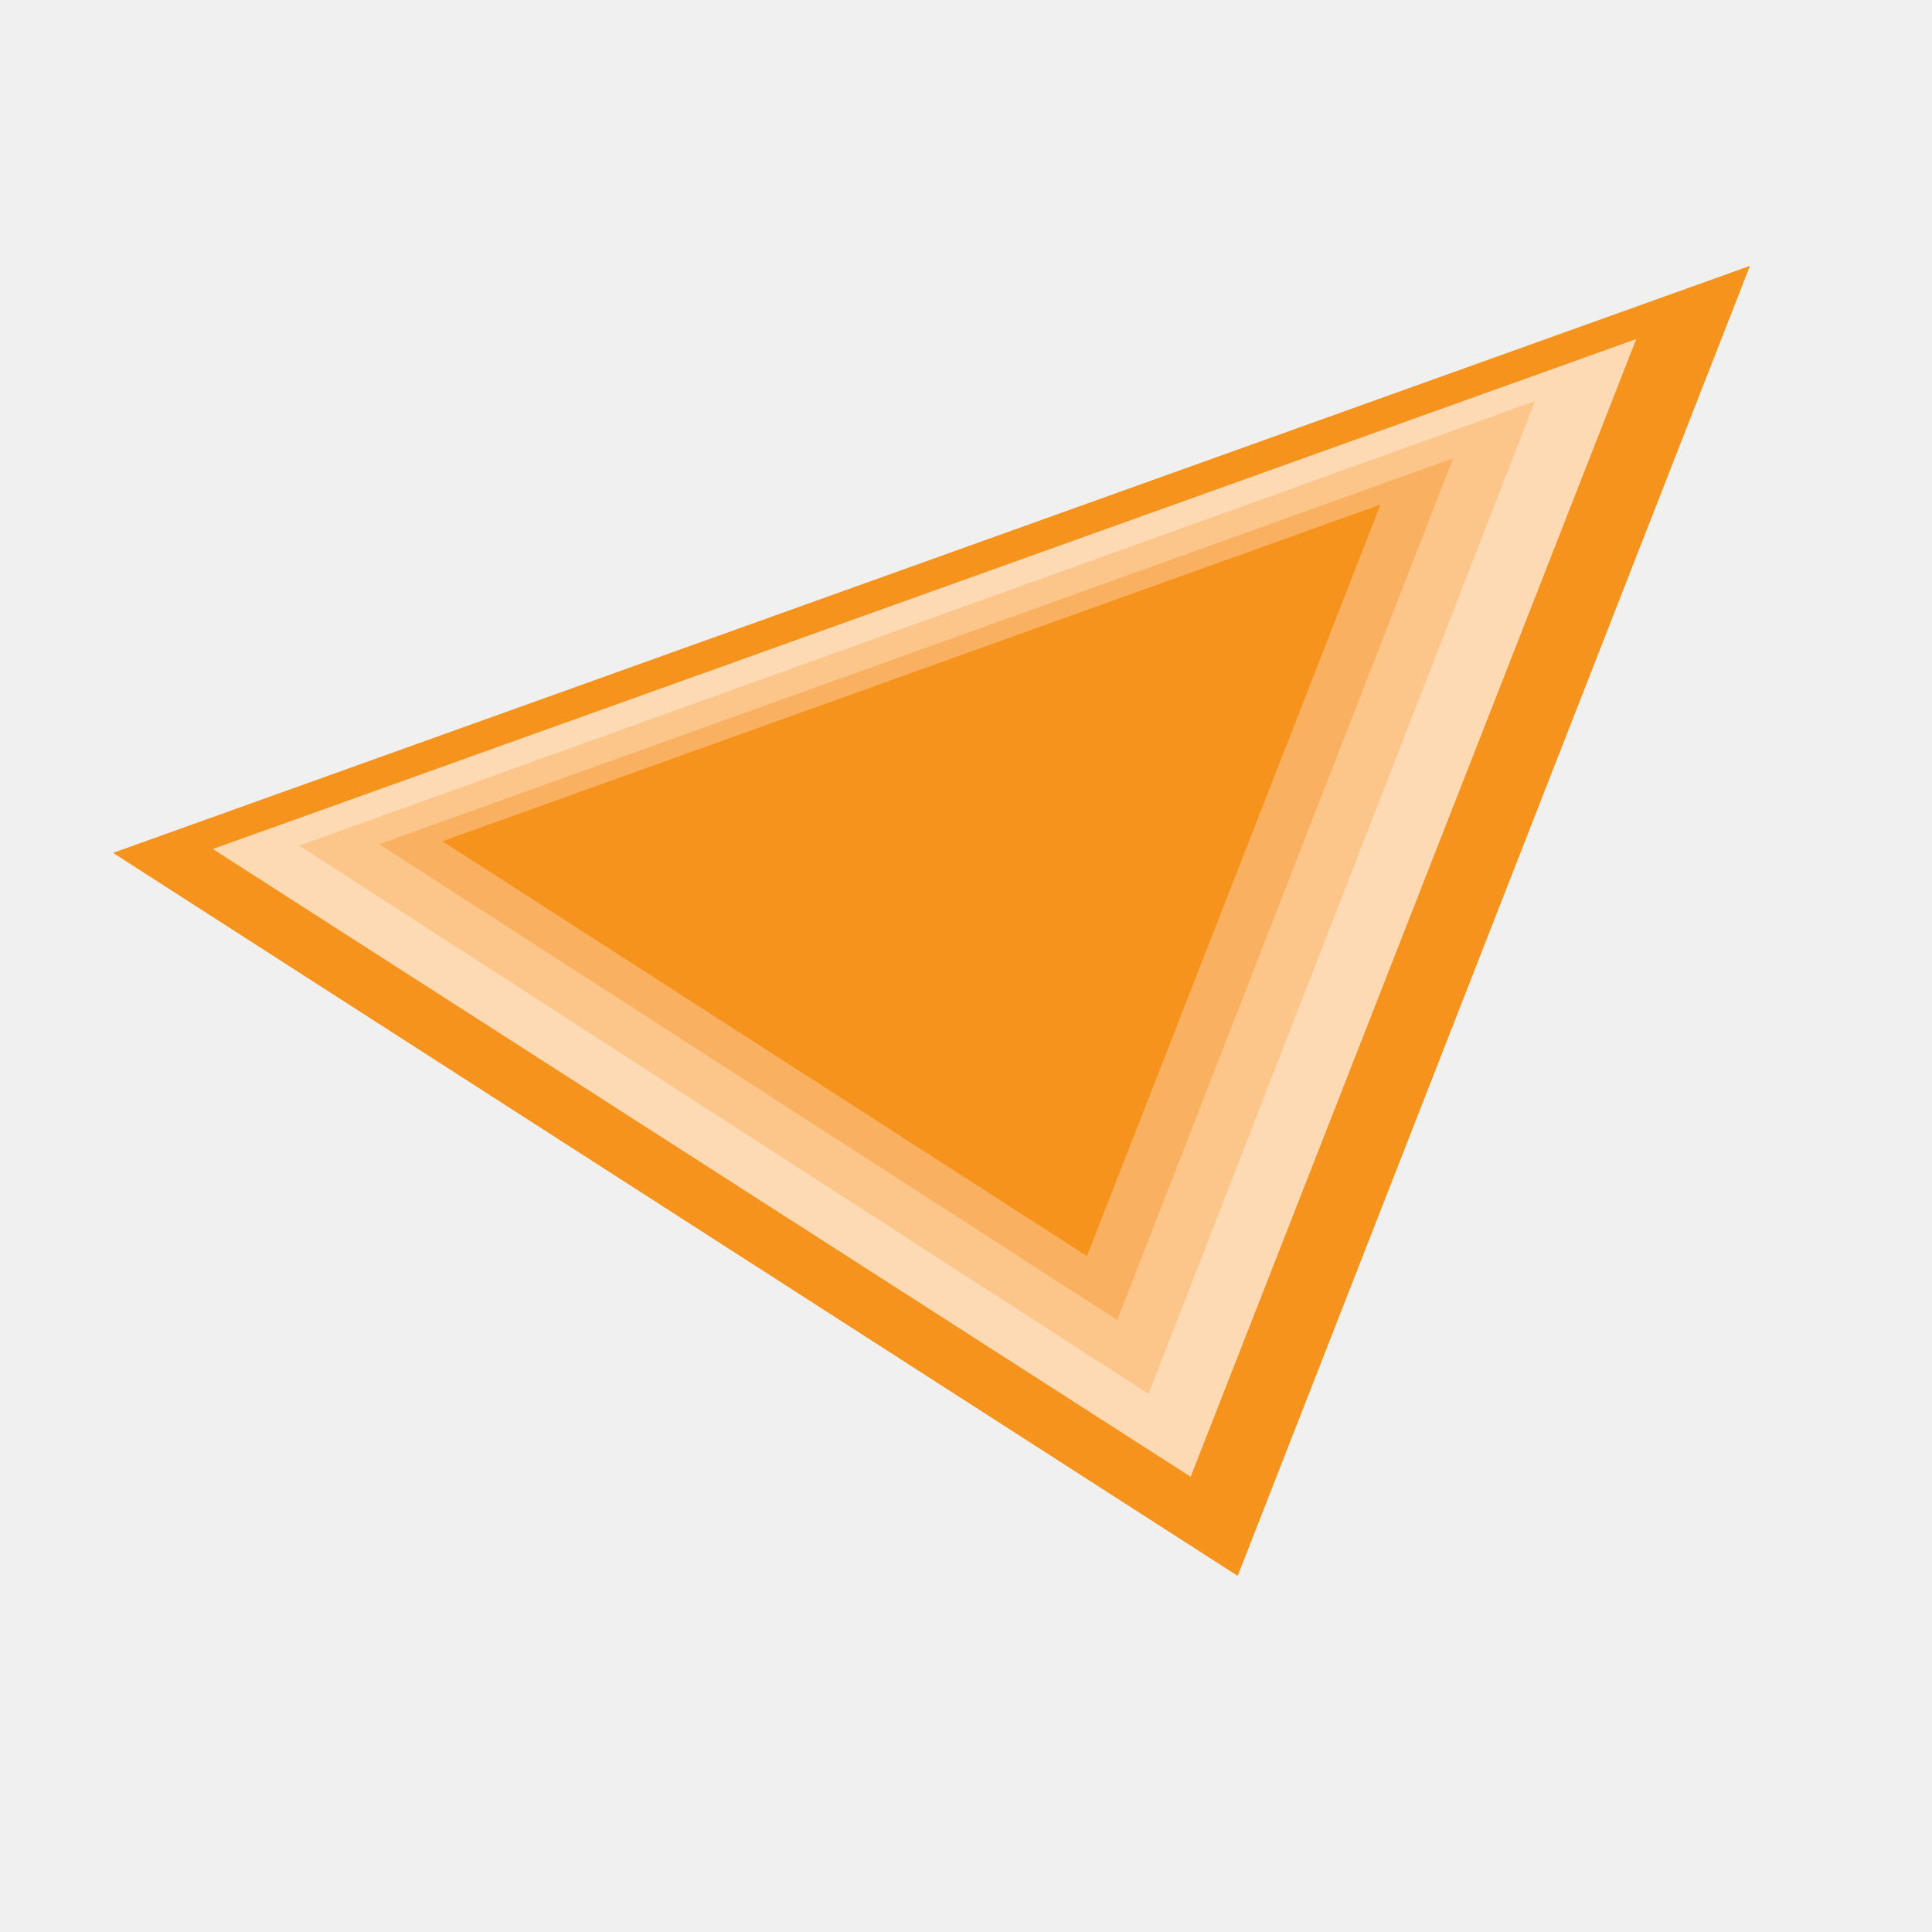
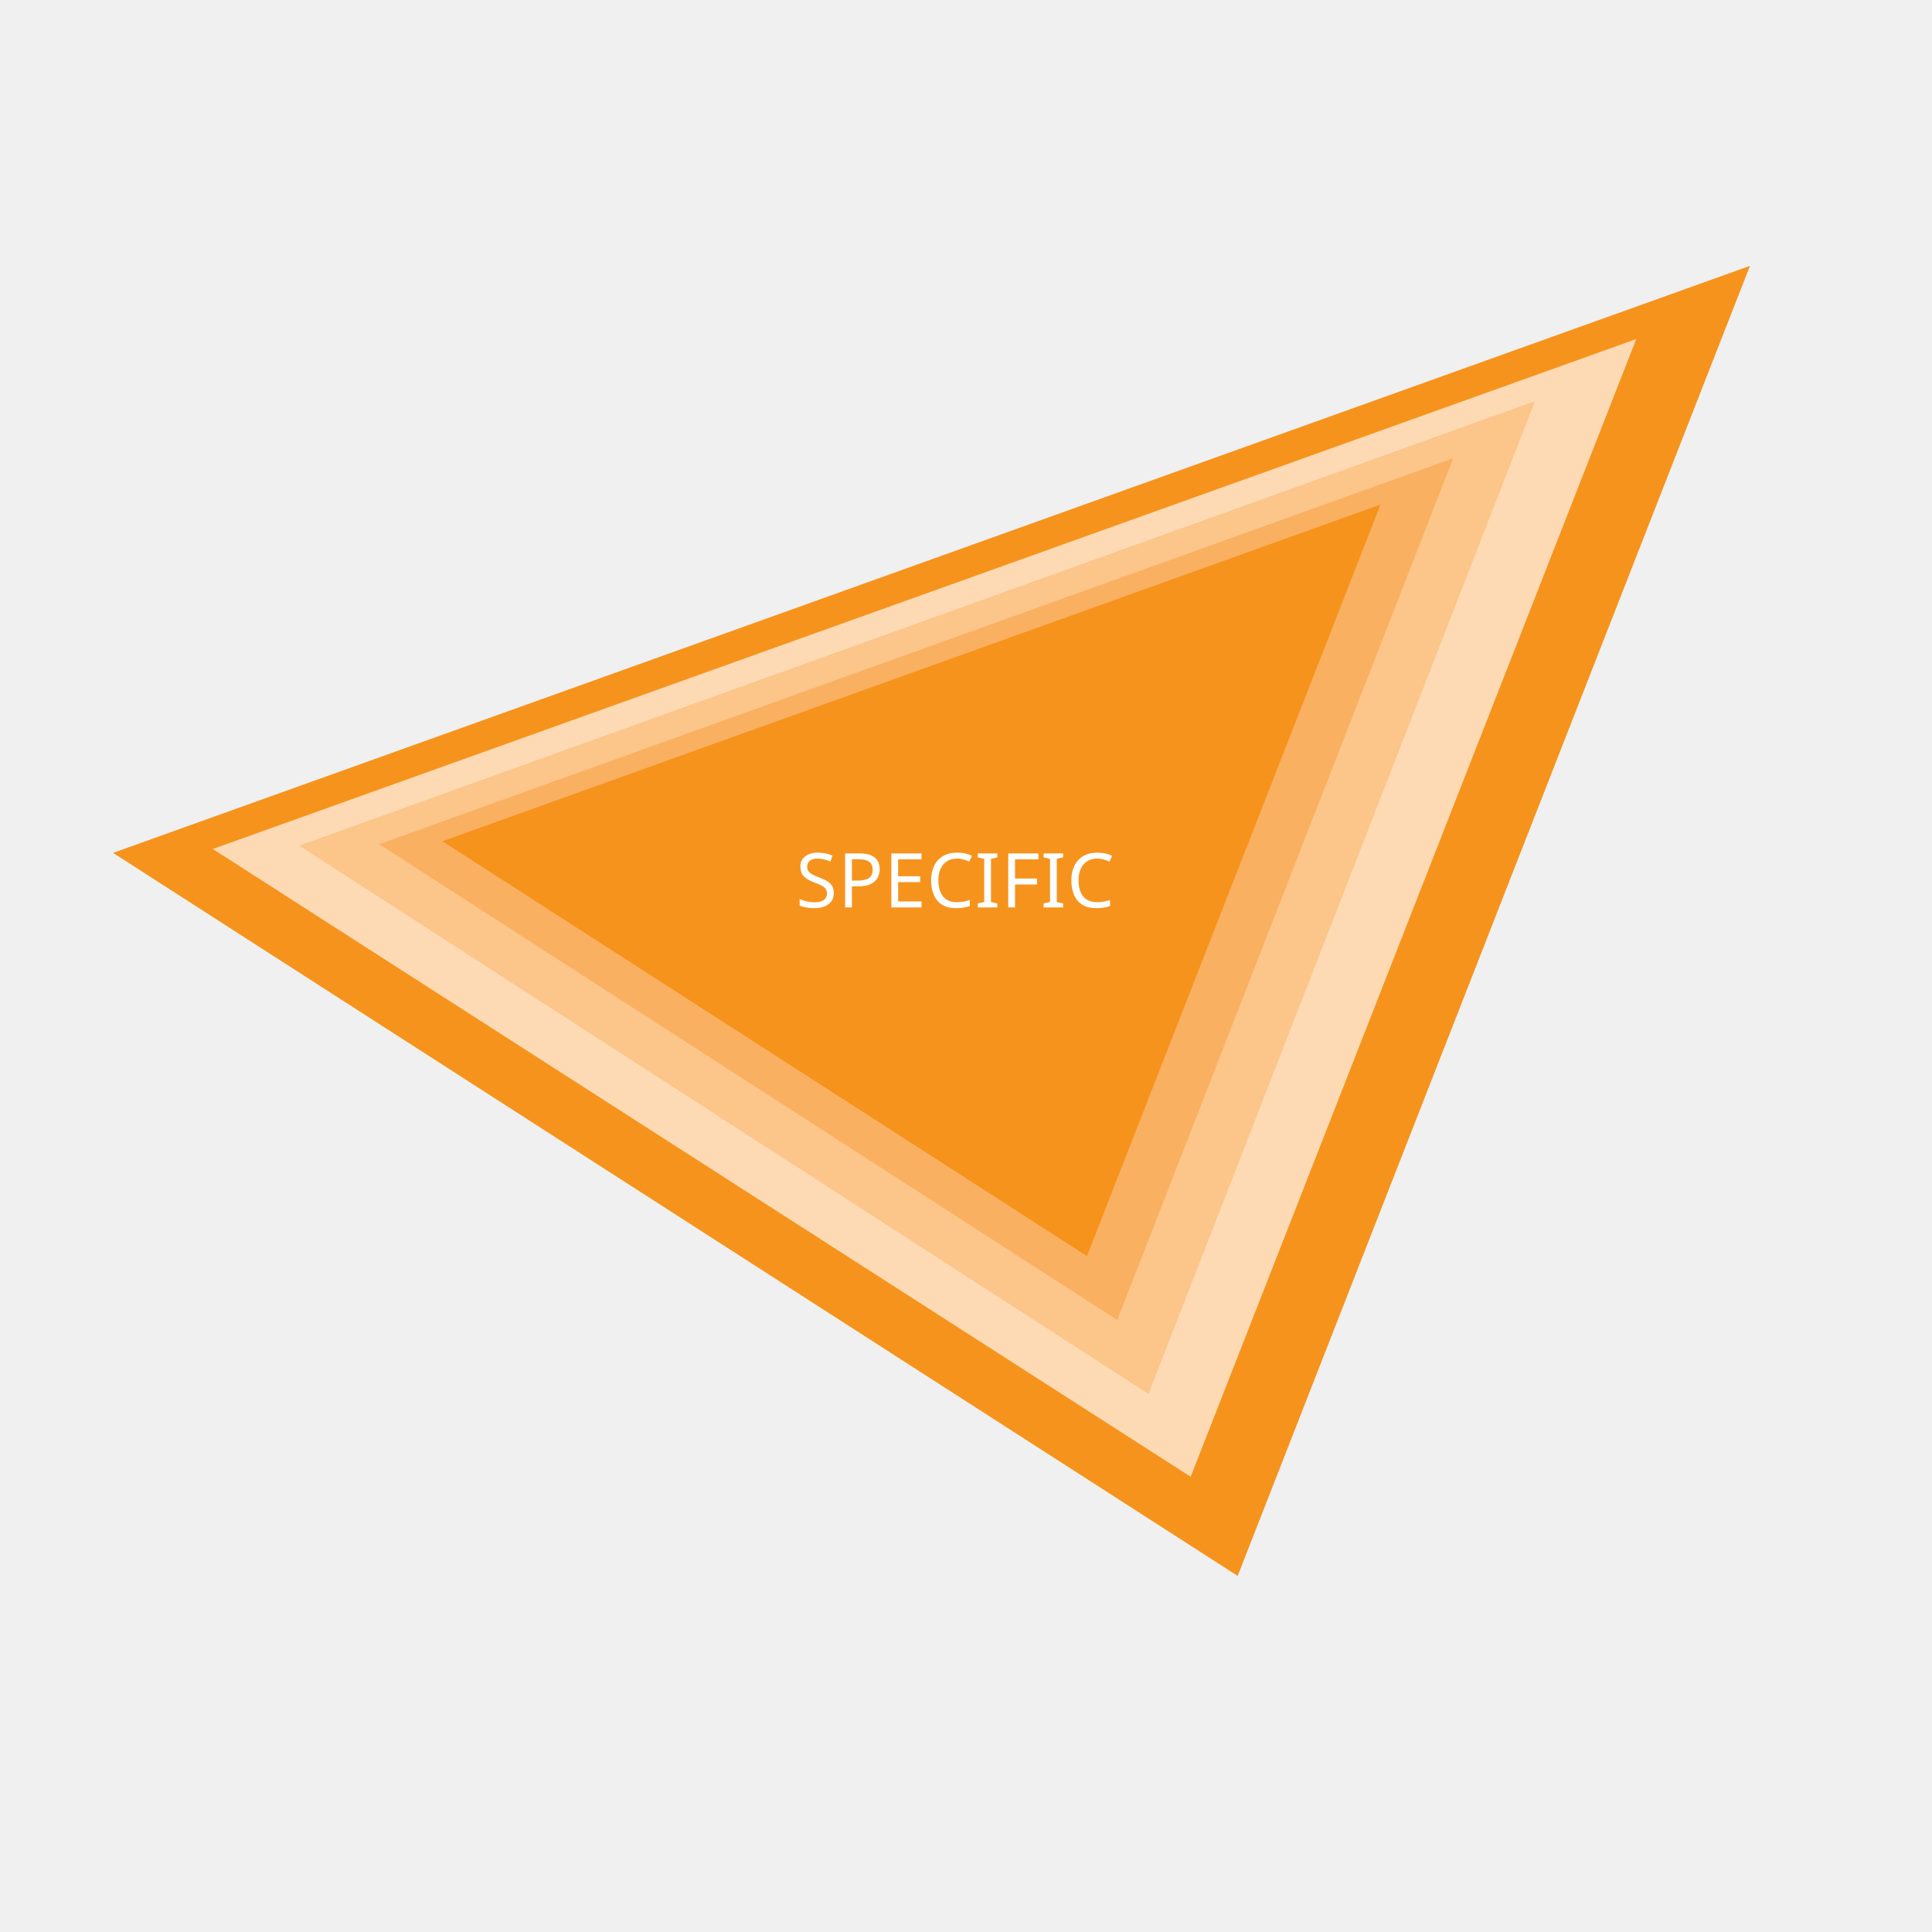
<svg xmlns="http://www.w3.org/2000/svg" width="511px" height="511px" viewBox="0 0 511 511" version="1.1">
  <g id="Artboard-Copy-4" stroke="none" stroke-width="1" fill="none" fill-rule="evenodd">
    <g id="Specific" transform="translate(19, 70)">
      <polygon id="Fill-1" fill="#F6931D" transform="translate(236.8087, 185.7517) rotate(-5) translate(-236.8087, -185.7517) " points="294.049 352.438 459.228 19.066 14.39 136.005" />
      <polygon id="Fill-2" fill="#FDDAB3" transform="translate(233.7237, 180.7335) rotate(-5) translate(-233.7237, -180.7335) " points="427.132 35.98 283.497 325.487 40.316 137.532" />
      <polygon id="Fill-3" fill="#FCC589" transform="translate(230.7149, 176.5897) rotate(-5) translate(-230.7149, -176.5897) " points="398.628 50.259 273.928 302.92 62.802 138.887" />
      <polygon id="Fill-4" fill="#FAB061" transform="translate(229.5343, 173.1674) rotate(-5) translate(-229.5343, -173.1674) " points="375.469 63.506 267.092 282.829 83.599 140.439" />
      <polygon id="Fill-5" fill="#F6931D" transform="translate(227.4776, 169.8221) rotate(-5) translate(-227.4776, -169.8221) " points="354.951 74.197 260.283 265.447 100.004 141.282" />
      <text id="SPECIFIC" font-family="WorkSans-SemiBold, Work Sans SemiBold" font-size="20" font-weight="500" letter-spacing="0.125" fill="#FFFFFF">
-                 
-             </text>
+         <tspan x="191.488" y="170">SPECIFIC</tspan>
+       </text>
    </g>
  </g>
</svg>
